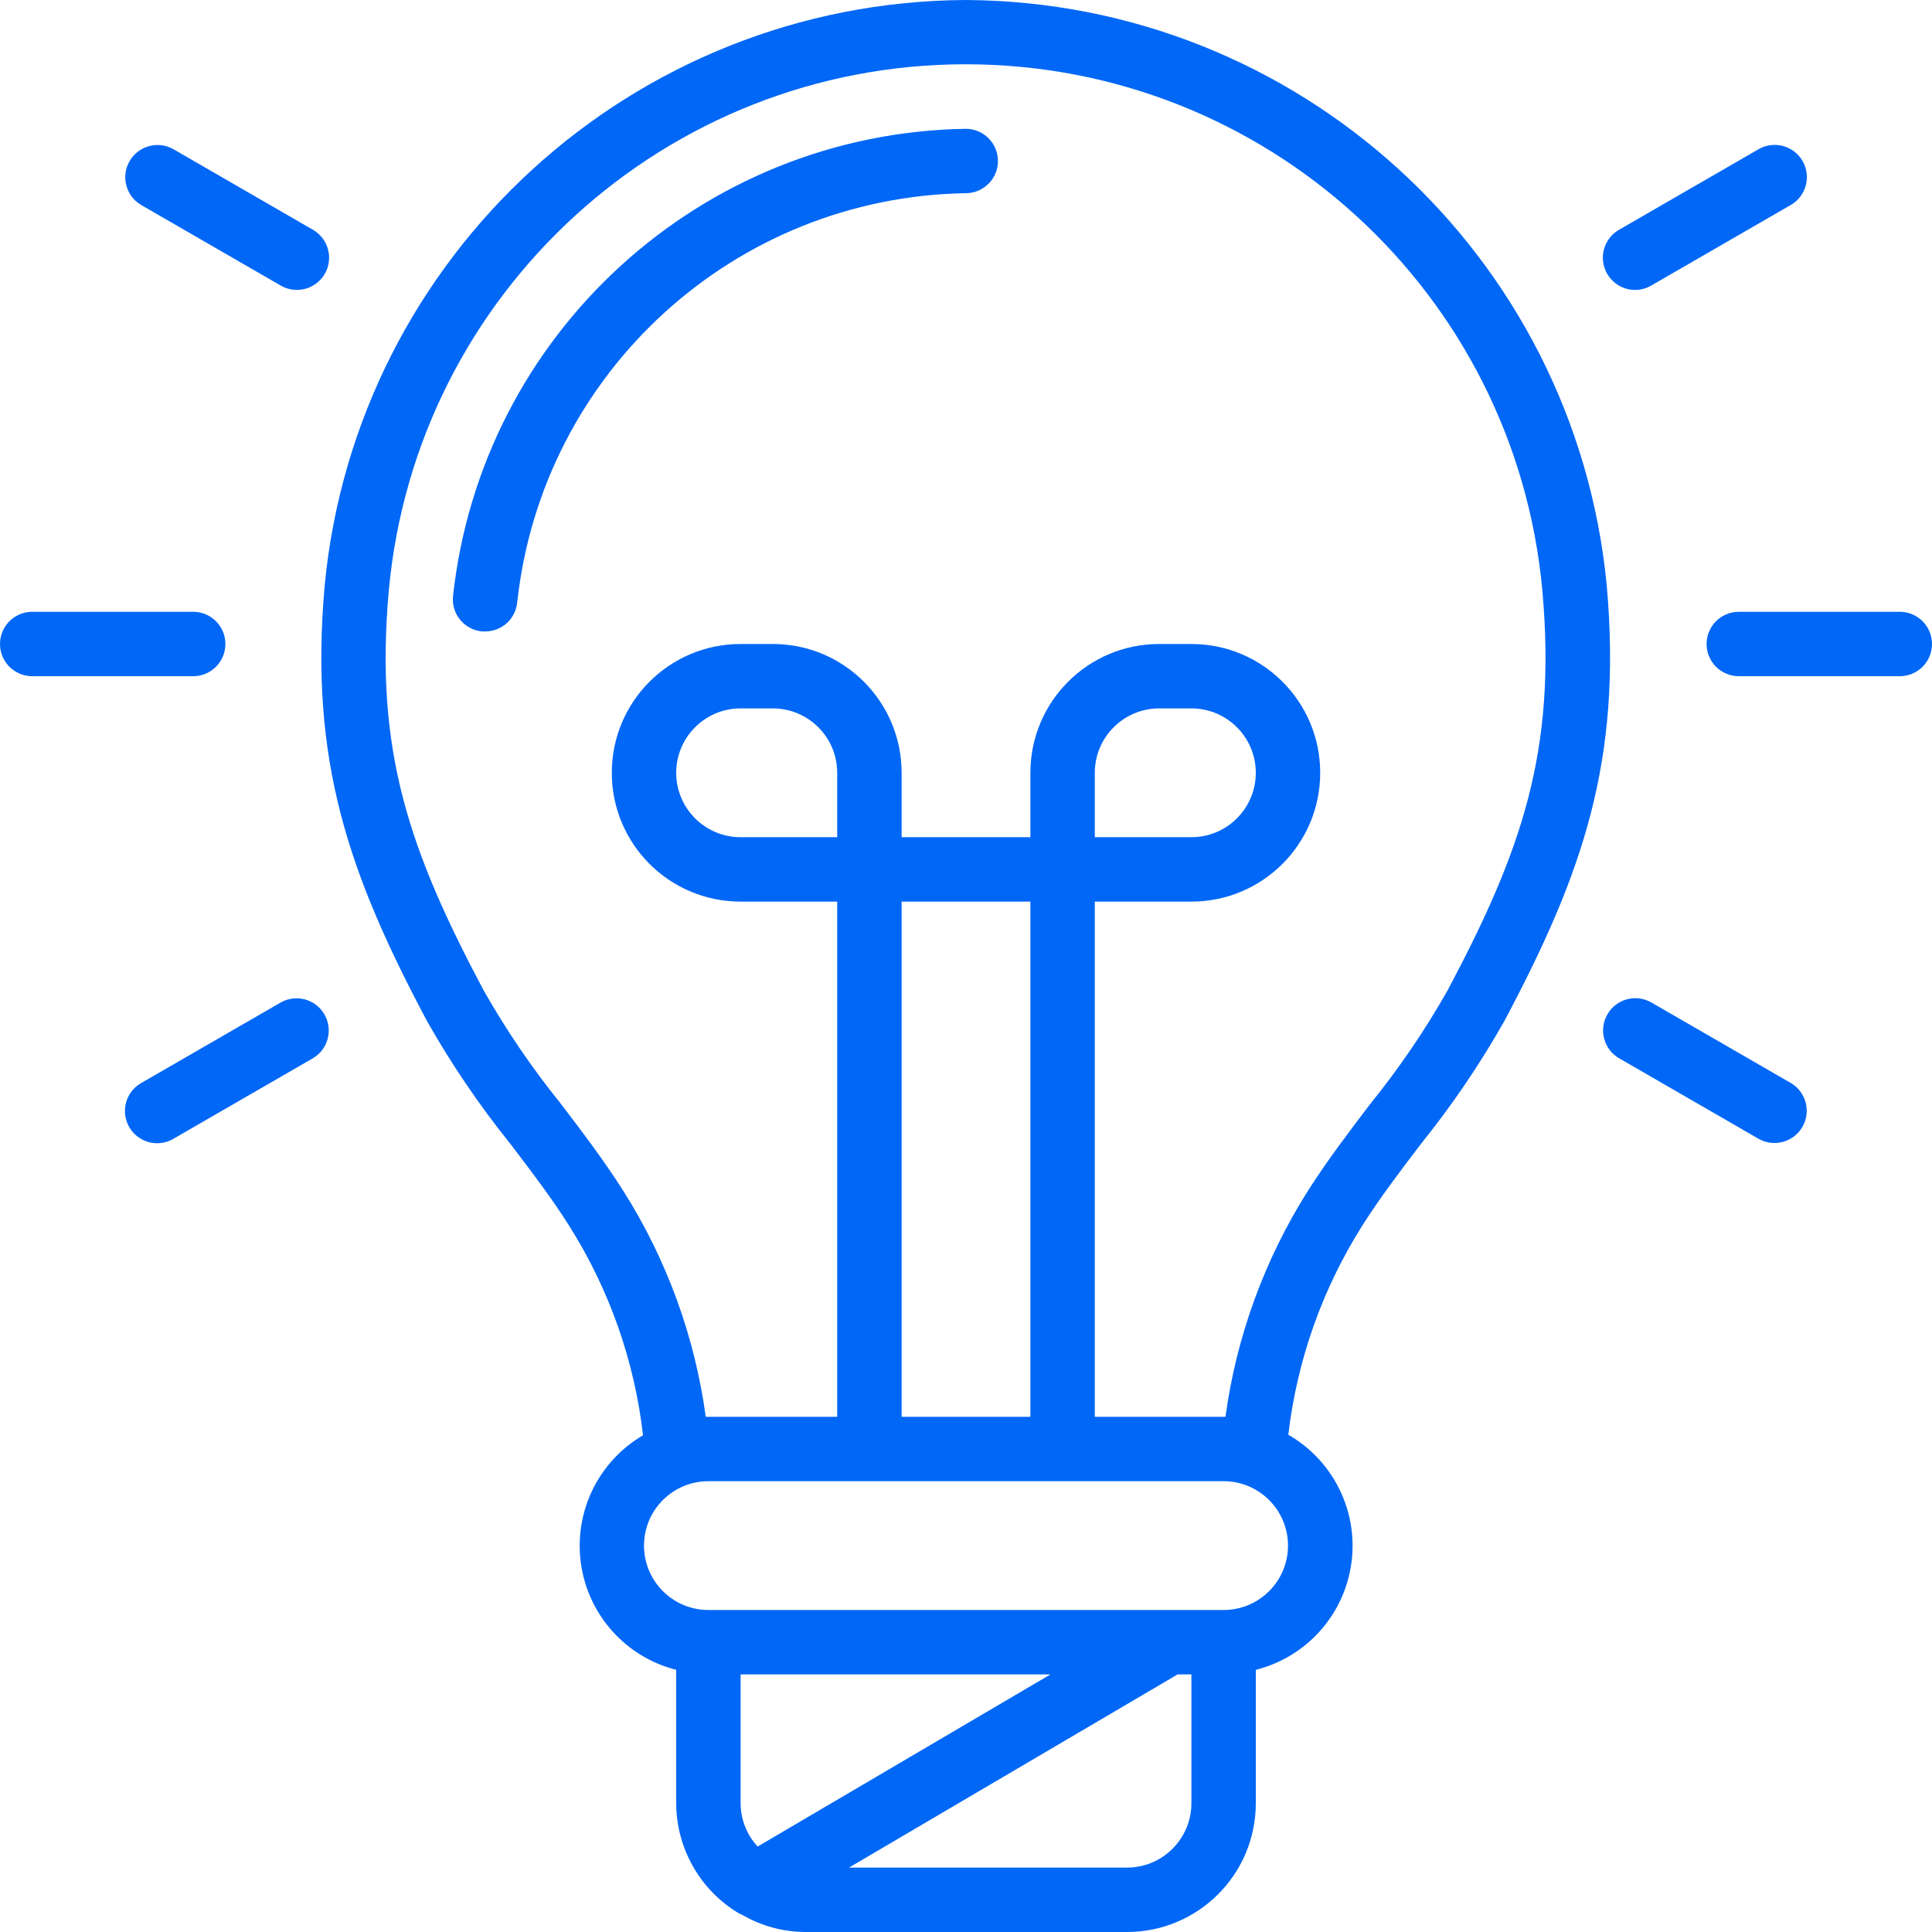
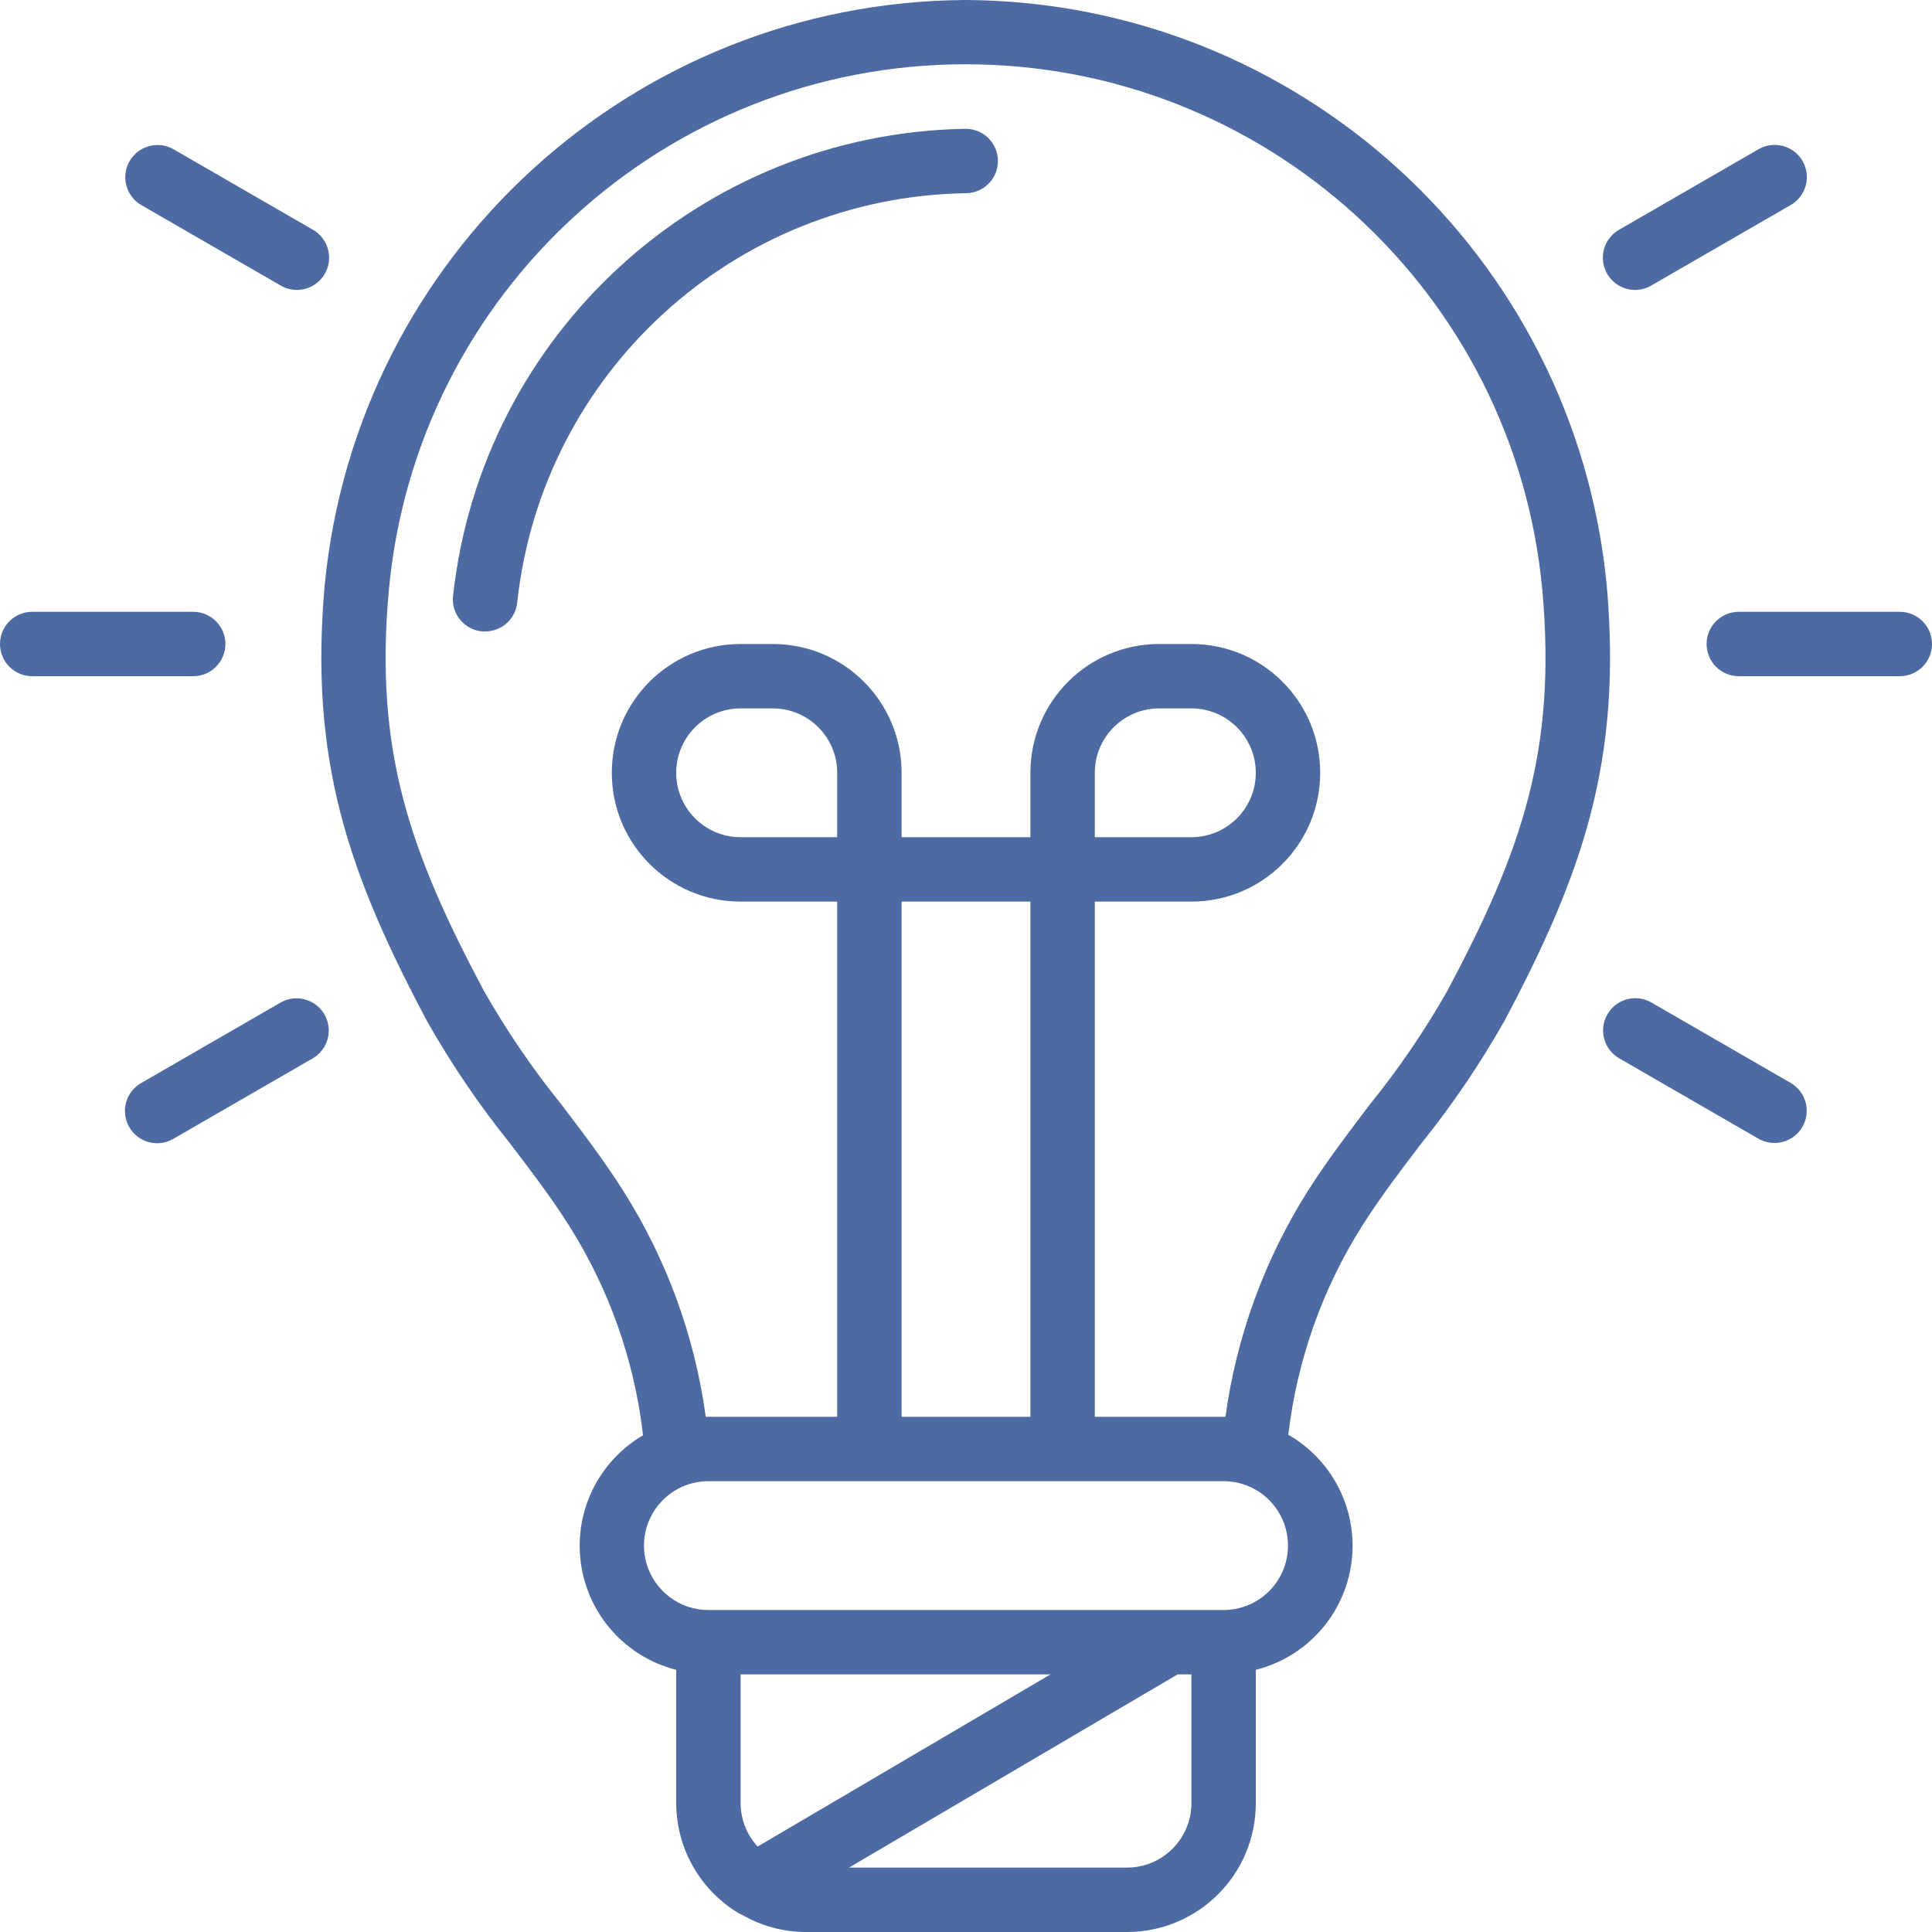
<svg xmlns="http://www.w3.org/2000/svg" width="30" height="30" viewBox="0 0 30 30">
-   <g fill="#0067F6">
+   <g fill="#4D6AA2">
    <path d="M15.003,0 L14.985,0 C9.832,0.033 5.538,3.956 5.042,9.085 C4.799,11.808 5.414,13.566 6.631,15.856 C7.008,16.522 7.439,17.157 7.918,17.753 C8.248,18.185 8.559,18.593 8.835,19.029 C9.459,20.015 9.852,21.128 9.985,22.287 C9.289,22.694 8.908,23.482 9.021,24.281 C9.134,25.079 9.718,25.731 10.5,25.929 L10.5,28 C10.502,28.686 10.855,29.323 11.437,29.688 C11.466,29.707 11.497,29.724 11.531,29.737 C11.826,29.907 12.16,29.998 12.5,30 L17.5,30 C18.605,30 19.5,29.105 19.5,28 L19.5,25.929 C20.286,25.731 20.873,25.077 20.984,24.274 C21.095,23.472 20.707,22.682 20.005,22.279 C20.14,21.123 20.533,20.013 21.155,19.029 C21.432,18.593 21.742,18.185 22.072,17.753 C22.551,17.157 22.982,16.522 23.359,15.856 C24.576,13.566 25.191,11.809 24.949,9.085 C24.452,3.956 20.157,0.032 15.003,0 L15.003,0 Z M11.765,28.673 C11.595,28.49 11.501,28.25 11.5,28 L11.5,26 L16.312,26 L11.765,28.673 Z M18.5,28 C18.5,28.552 18.052,29 17.5,29 L13.183,29 L18.286,26 L18.5,26 L18.5,28 Z M19,25 L11,25 C10.448,25 10,24.552 10,24 C10,23.448 10.448,23 11,23 L19,23 C19.552,23 20,23.448 20,24 C20,24.552 19.552,25 19,25 Z M13,13 L11.5,13 C10.948,13 10.5,12.552 10.5,12 C10.5,11.448 10.948,11 11.5,11 L12,11 C12.552,11 13,11.448 13,12 L13,13 Z M15,14 L16,14 L16,22 L14,22 L14,14 L15,14 Z M22.474,15.386 C22.123,16.005 21.721,16.593 21.274,17.146 C20.947,17.577 20.608,18.021 20.308,18.493 C19.636,19.557 19.199,20.753 19.029,22 L17,22 L17,14 L18.5,14 C19.605,14 20.5,13.105 20.5,12 C20.5,10.895 19.605,10 18.5,10 L18,10 C16.895,10 16,10.895 16,12 L16,13 L14,13 L14,12 C14,10.895 13.105,10 12,10 L11.5,10 C10.395,10 9.5,10.895 9.5,12 C9.5,13.105 10.395,14 11.5,14 L13,14 L13,22 L10.959,22 C10.789,20.753 10.353,19.557 9.679,18.493 C9.38,18.021 9.042,17.577 8.714,17.146 C8.267,16.593 7.866,16.005 7.514,15.386 C6.361,13.218 5.814,11.662 6.037,9.174 C6.46,4.543 10.343,0.998 14.994,0.998 C19.644,0.998 23.528,4.543 23.95,9.174 C24.172,11.662 23.627,13.219 22.474,15.386 L22.474,15.386 Z M17,13 L17,12 C17,11.448 17.448,11 18,11 L18.5,11 C19.052,11 19.5,11.448 19.5,12 C19.5,12.552 19.052,13 18.5,13 L17,13 Z" />
    <path d="M14.995 2C10.89 2.067 7.476 5.18 7.034 9.262 7.009 9.538 7.213 9.78 7.487 9.805L7.532 9.805C7.792 9.806 8.009 9.608 8.032 9.349 8.421 5.78 11.406 3.059 14.995 3 15.272 3 15.496 2.776 15.496 2.5 15.496 2.224 15.272 2 14.995 2zM0 10C0 10.276.224 10.5.5 10.5L3 10.5C3.276 10.5 3.5 10.276 3.5 10 3.5 9.724 3.276 9.5 3 9.5L.5 9.5C.224 9.5 0 9.724 0 10zM4.358 15.567L2.193 16.817C2.037 16.906 1.94 17.071 1.94 17.251 1.94 17.43 2.035 17.596 2.191 17.685 2.347 17.775 2.538 17.774 2.693 17.683L4.858 16.433C5.095 16.294 5.175 15.99 5.038 15.752 4.901 15.514 4.597 15.431 4.358 15.567zM24.96 15.75C24.822 15.989 24.903 16.295 25.142 16.433L27.307 17.683C27.546 17.819 27.85 17.736 27.988 17.498 28.125 17.26 28.045 16.956 27.808 16.817L25.643 15.567C25.403 15.429 25.098 15.511 24.96 15.75L24.96 15.75zM29.5 9.5L27 9.5C26.724 9.5 26.5 9.724 26.5 10 26.5 10.276 26.724 10.5 27 10.5L29.5 10.5C29.776 10.5 30 10.276 30 10 30 9.724 29.776 9.5 29.5 9.5L29.5 9.5zM27.99 2.5C27.852 2.261 27.546 2.179 27.307 2.317L25.142 3.567C24.986 3.656 24.89 3.821 24.889 4.001 24.889 4.18 24.985 4.346 25.14 4.435 25.296 4.525 25.487 4.524 25.642 4.433L27.807 3.183C28.046 3.045 28.128 2.739 27.99 2.5L27.99 2.5zM4.858 3.567L2.693 2.317C2.454 2.181 2.15 2.264 2.012 2.502 1.875 2.74 1.955 3.044 2.192 3.183L4.357 4.433C4.512 4.524 4.704 4.525 4.859 4.435 5.015 4.346 5.111 4.18 5.11 4.001 5.11 3.821 5.013 3.656 4.858 3.567z" />
  </g>
</svg>
